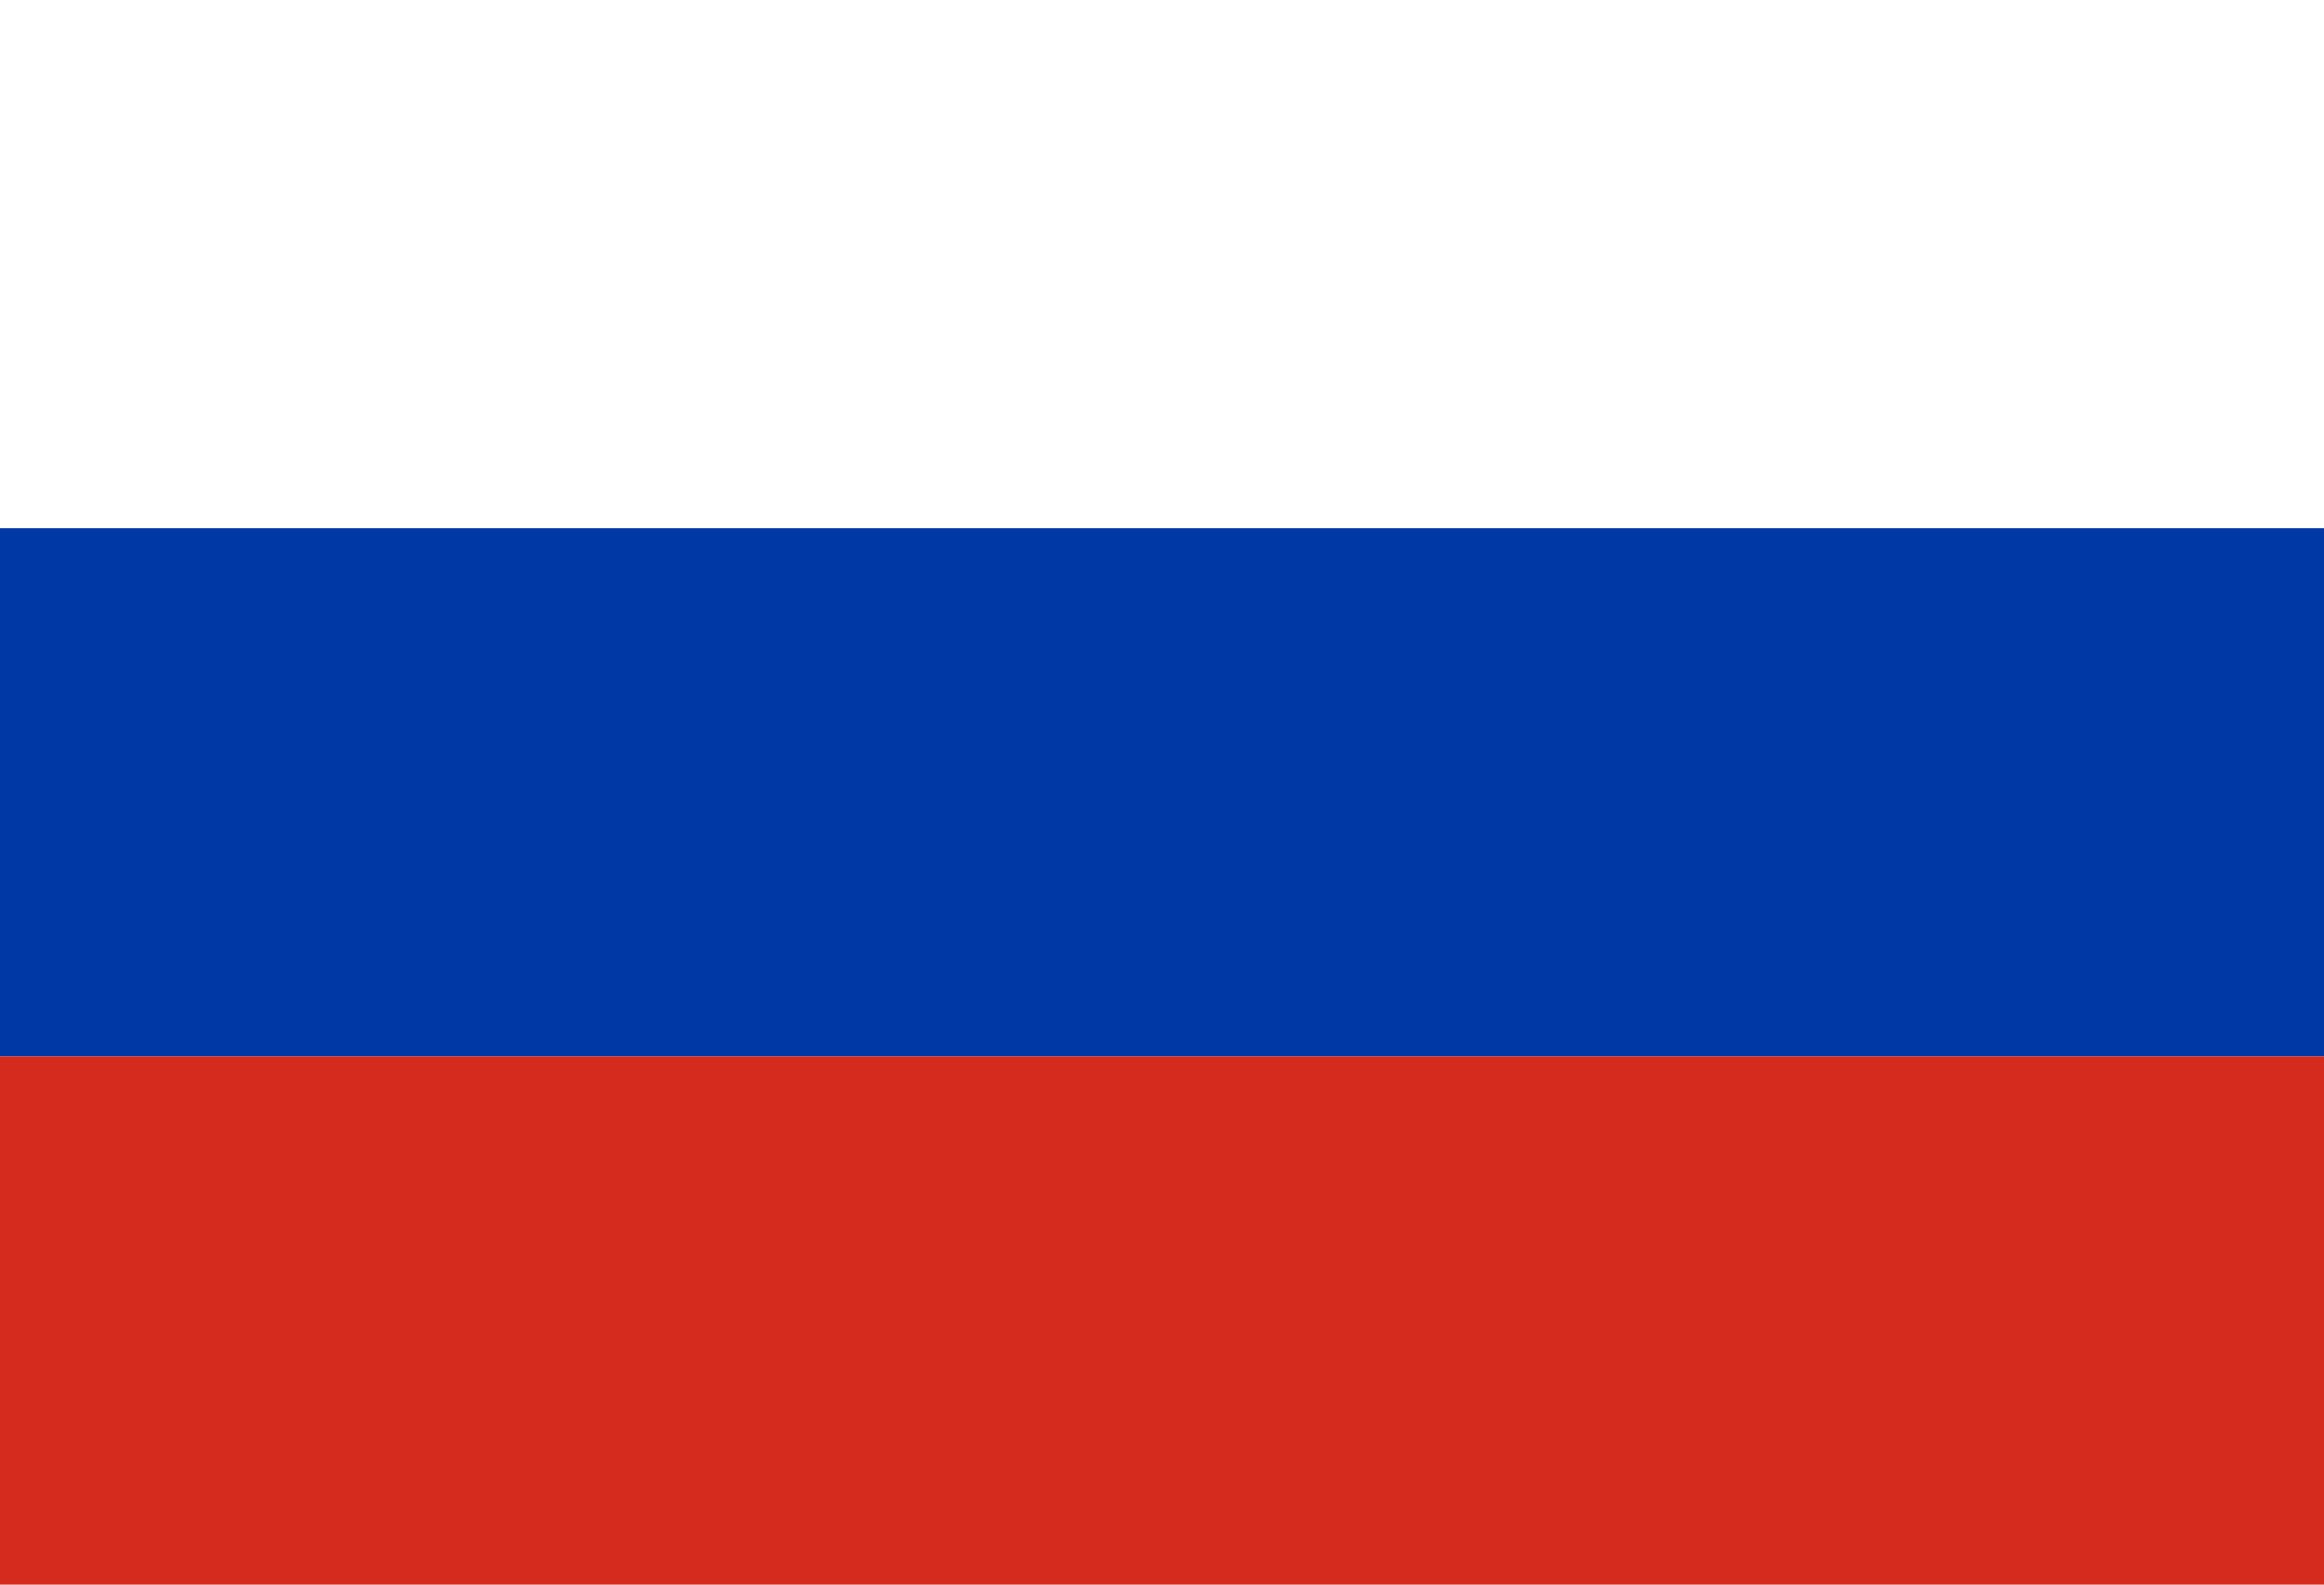
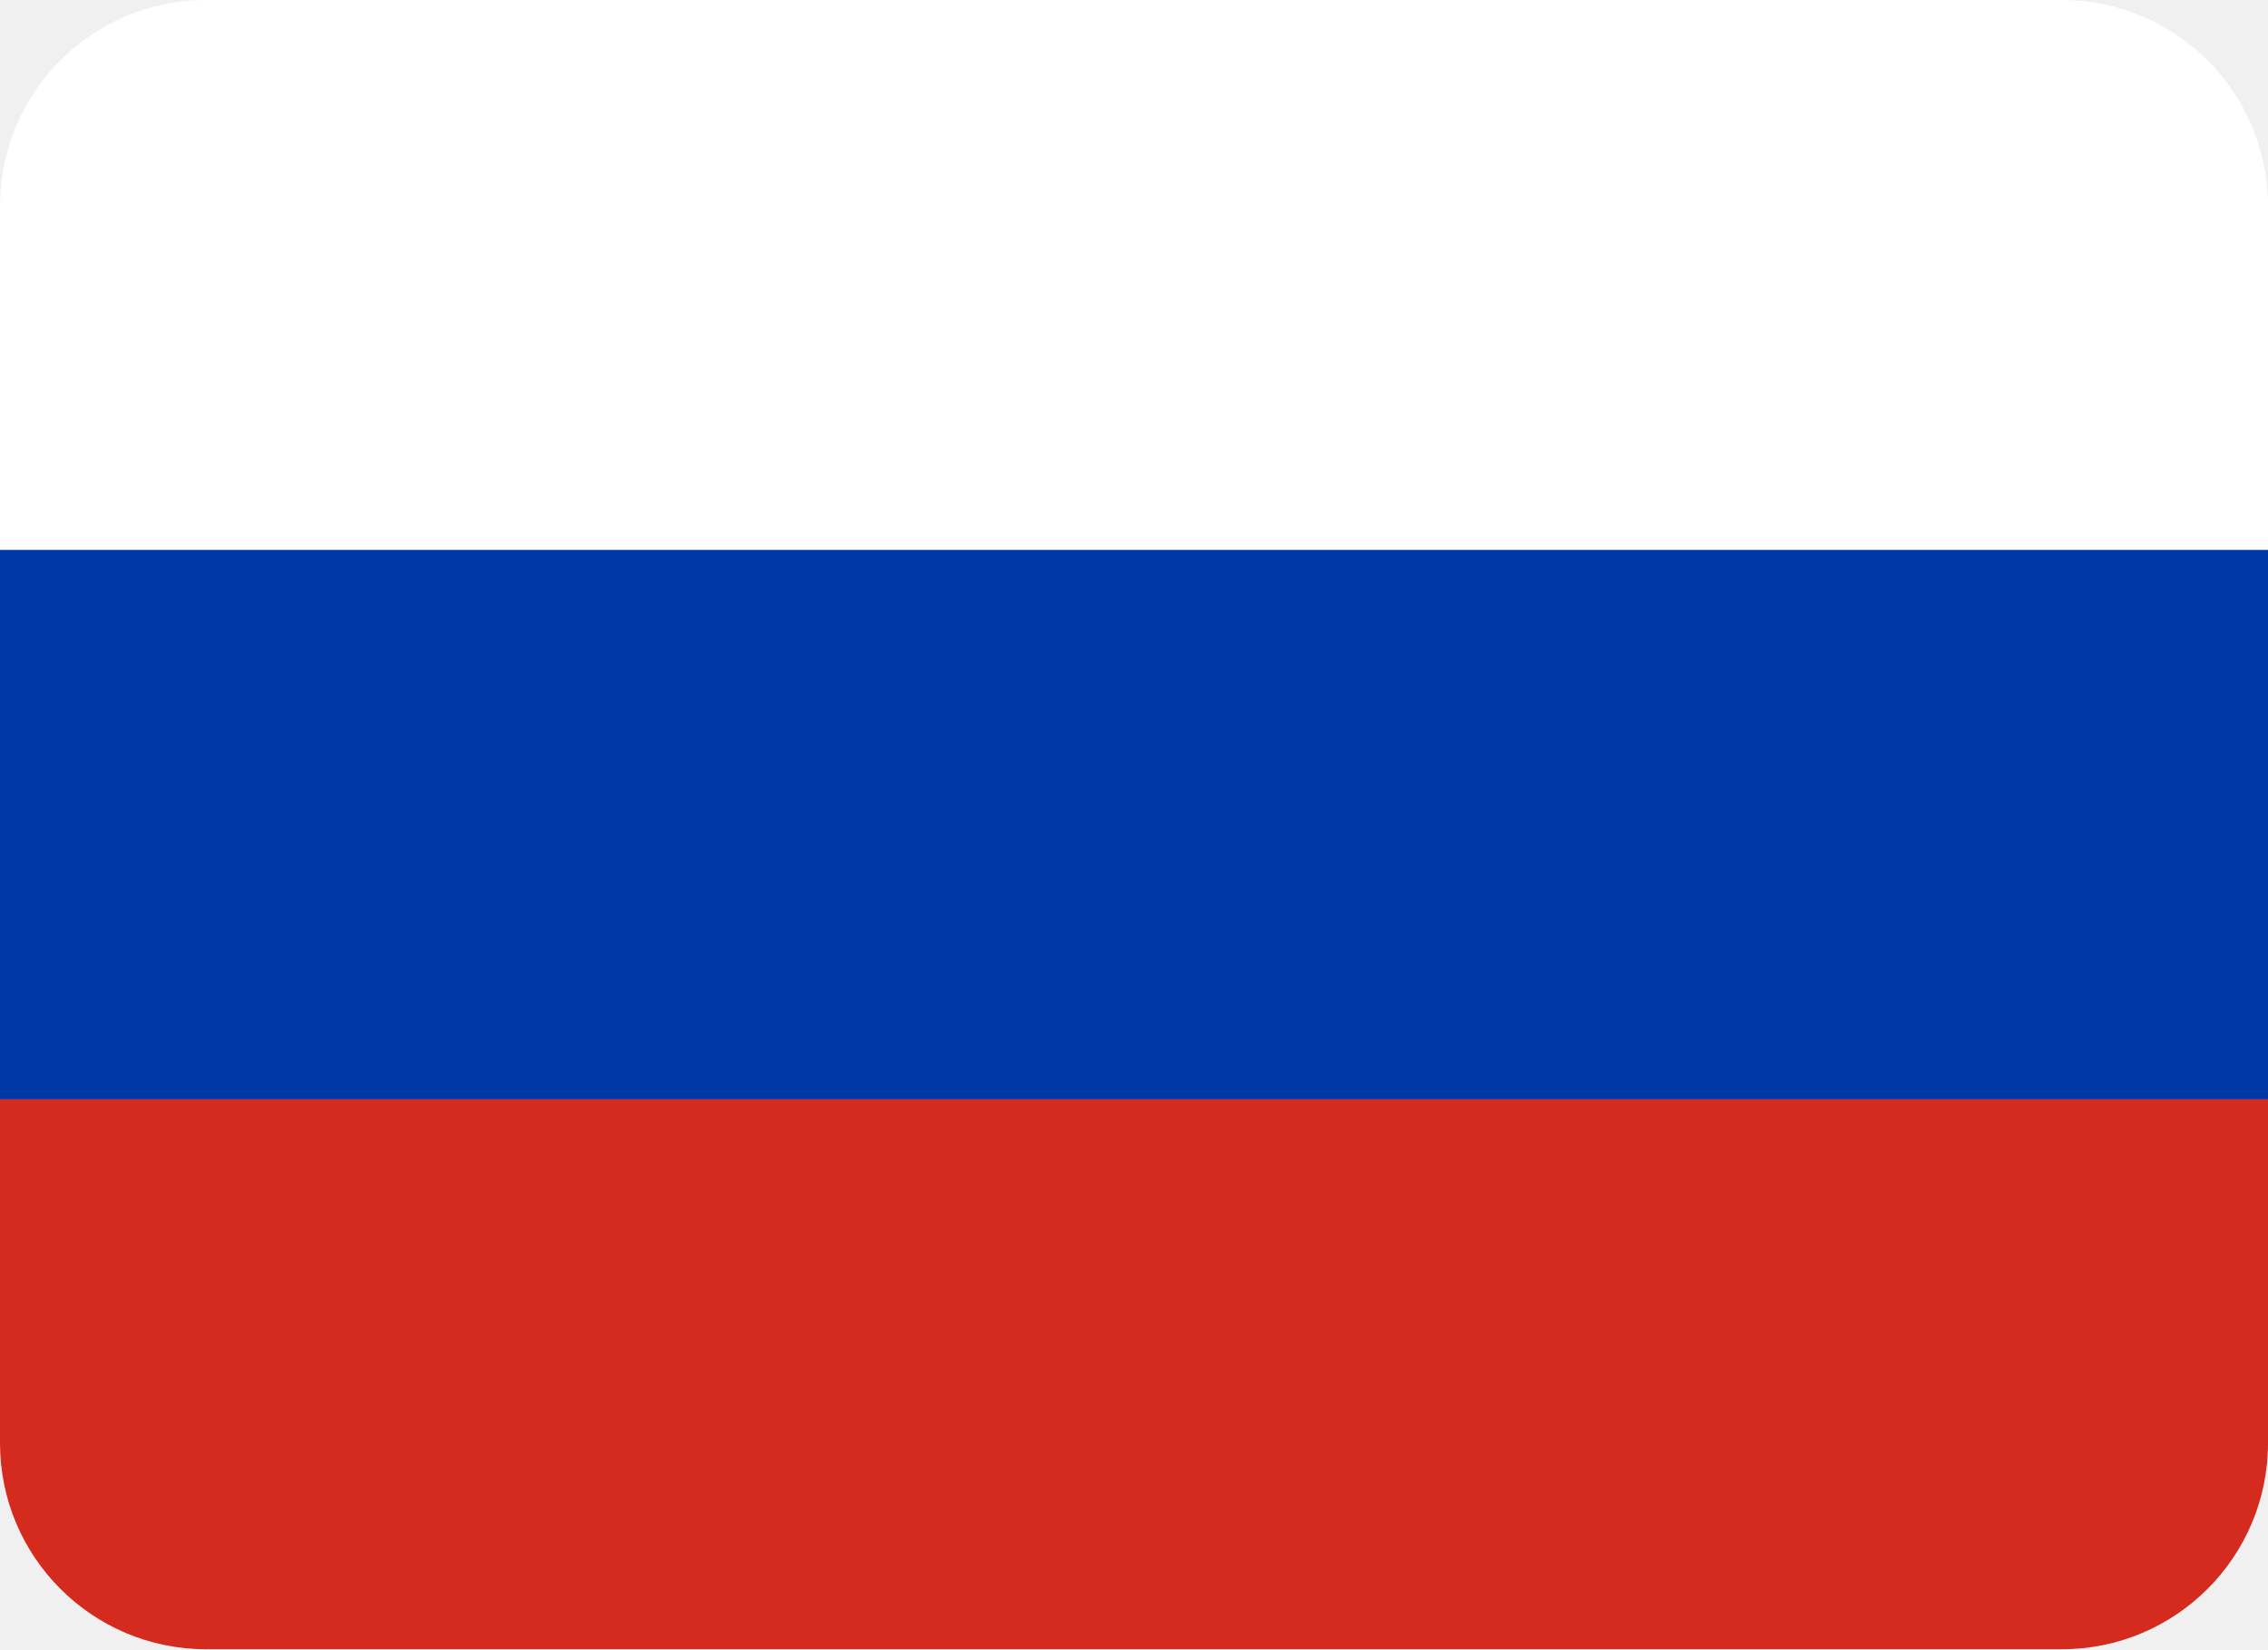
- <svg xmlns="http://www.w3.org/2000/svg" width="44" height="30" viewBox="0 0 44 30">
-   <rect width="44" height="10" fill="#fff" />
-   <rect y="10" width="44" height="10" fill="#0039A6" />
-   <rect y="20" width="44" height="10" fill="#D52B1E" />
+ <svg xmlns="http://www.w3.org/2000/svg" viewBox="0 0 44 32">
+   <rect width="44" height="32" rx="4" fill="#fff" />
+   <path fill="#0039a6" d="M0 10.67h44v10.66H0z" />
+   <path fill="#d52b1e" d="M0 21.33h44V28a4 4 0 0 1-4 4H4a4 4 0 0 1-4-4z" />
</svg>
